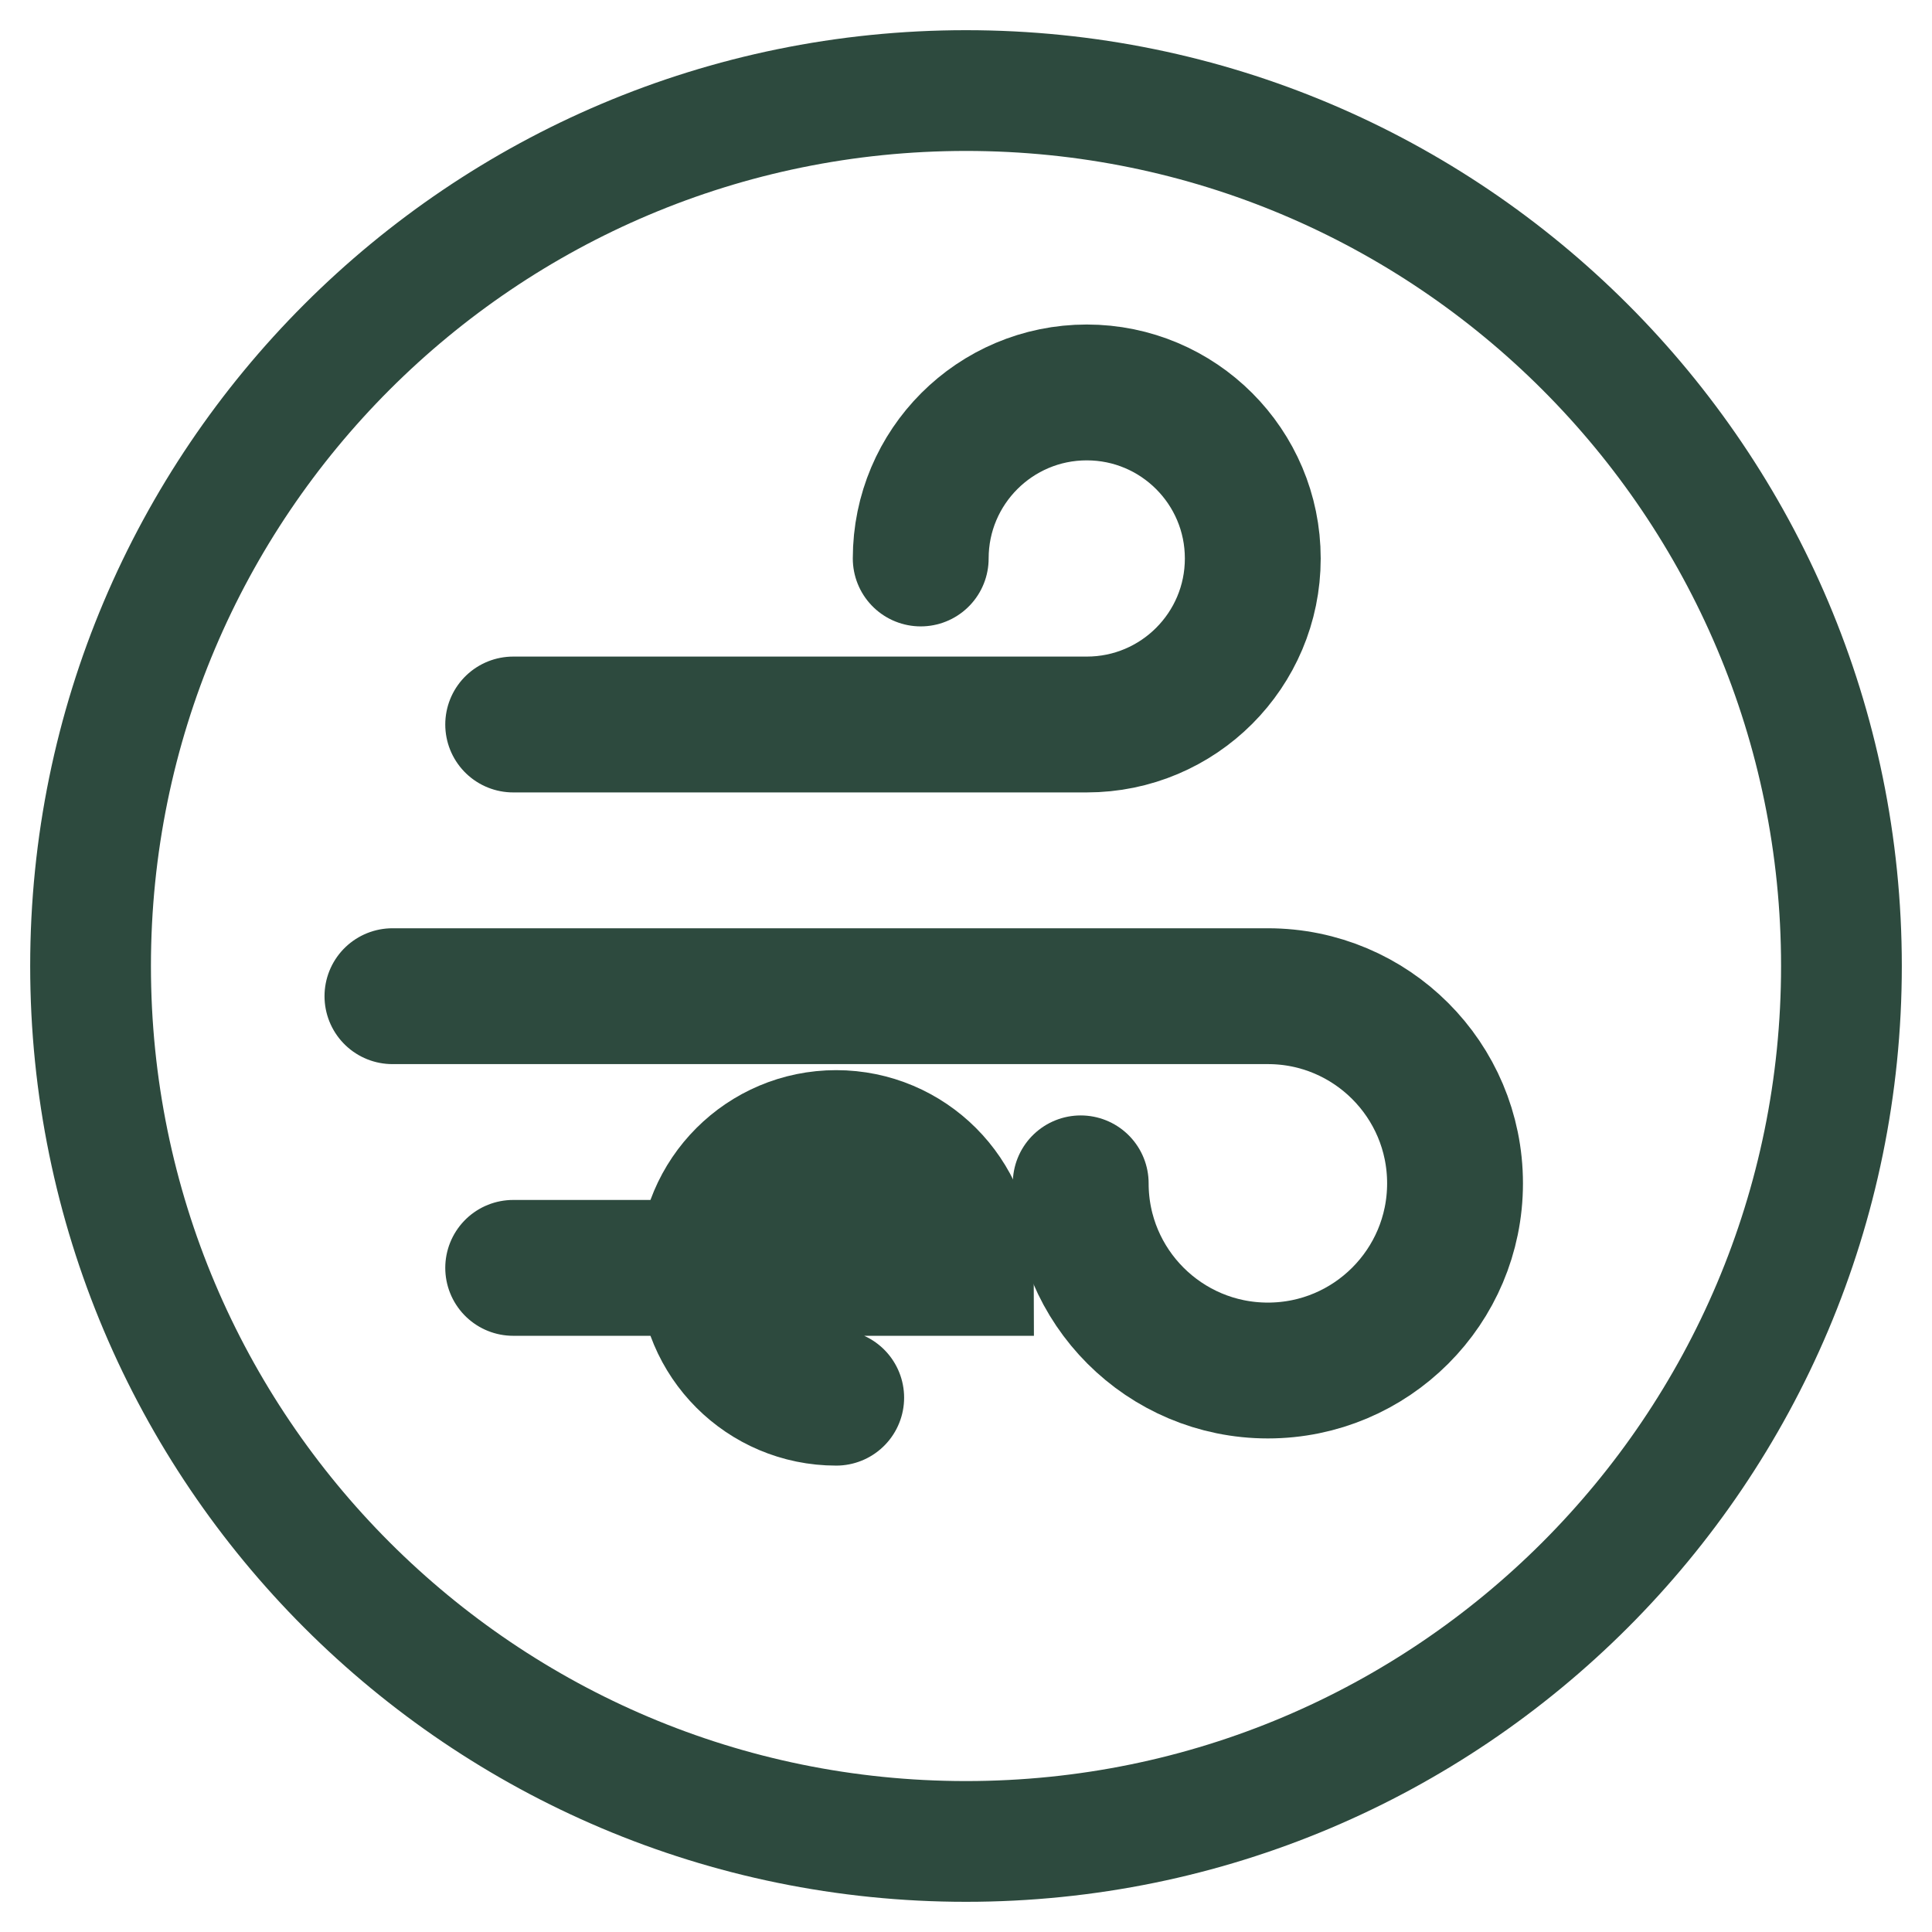
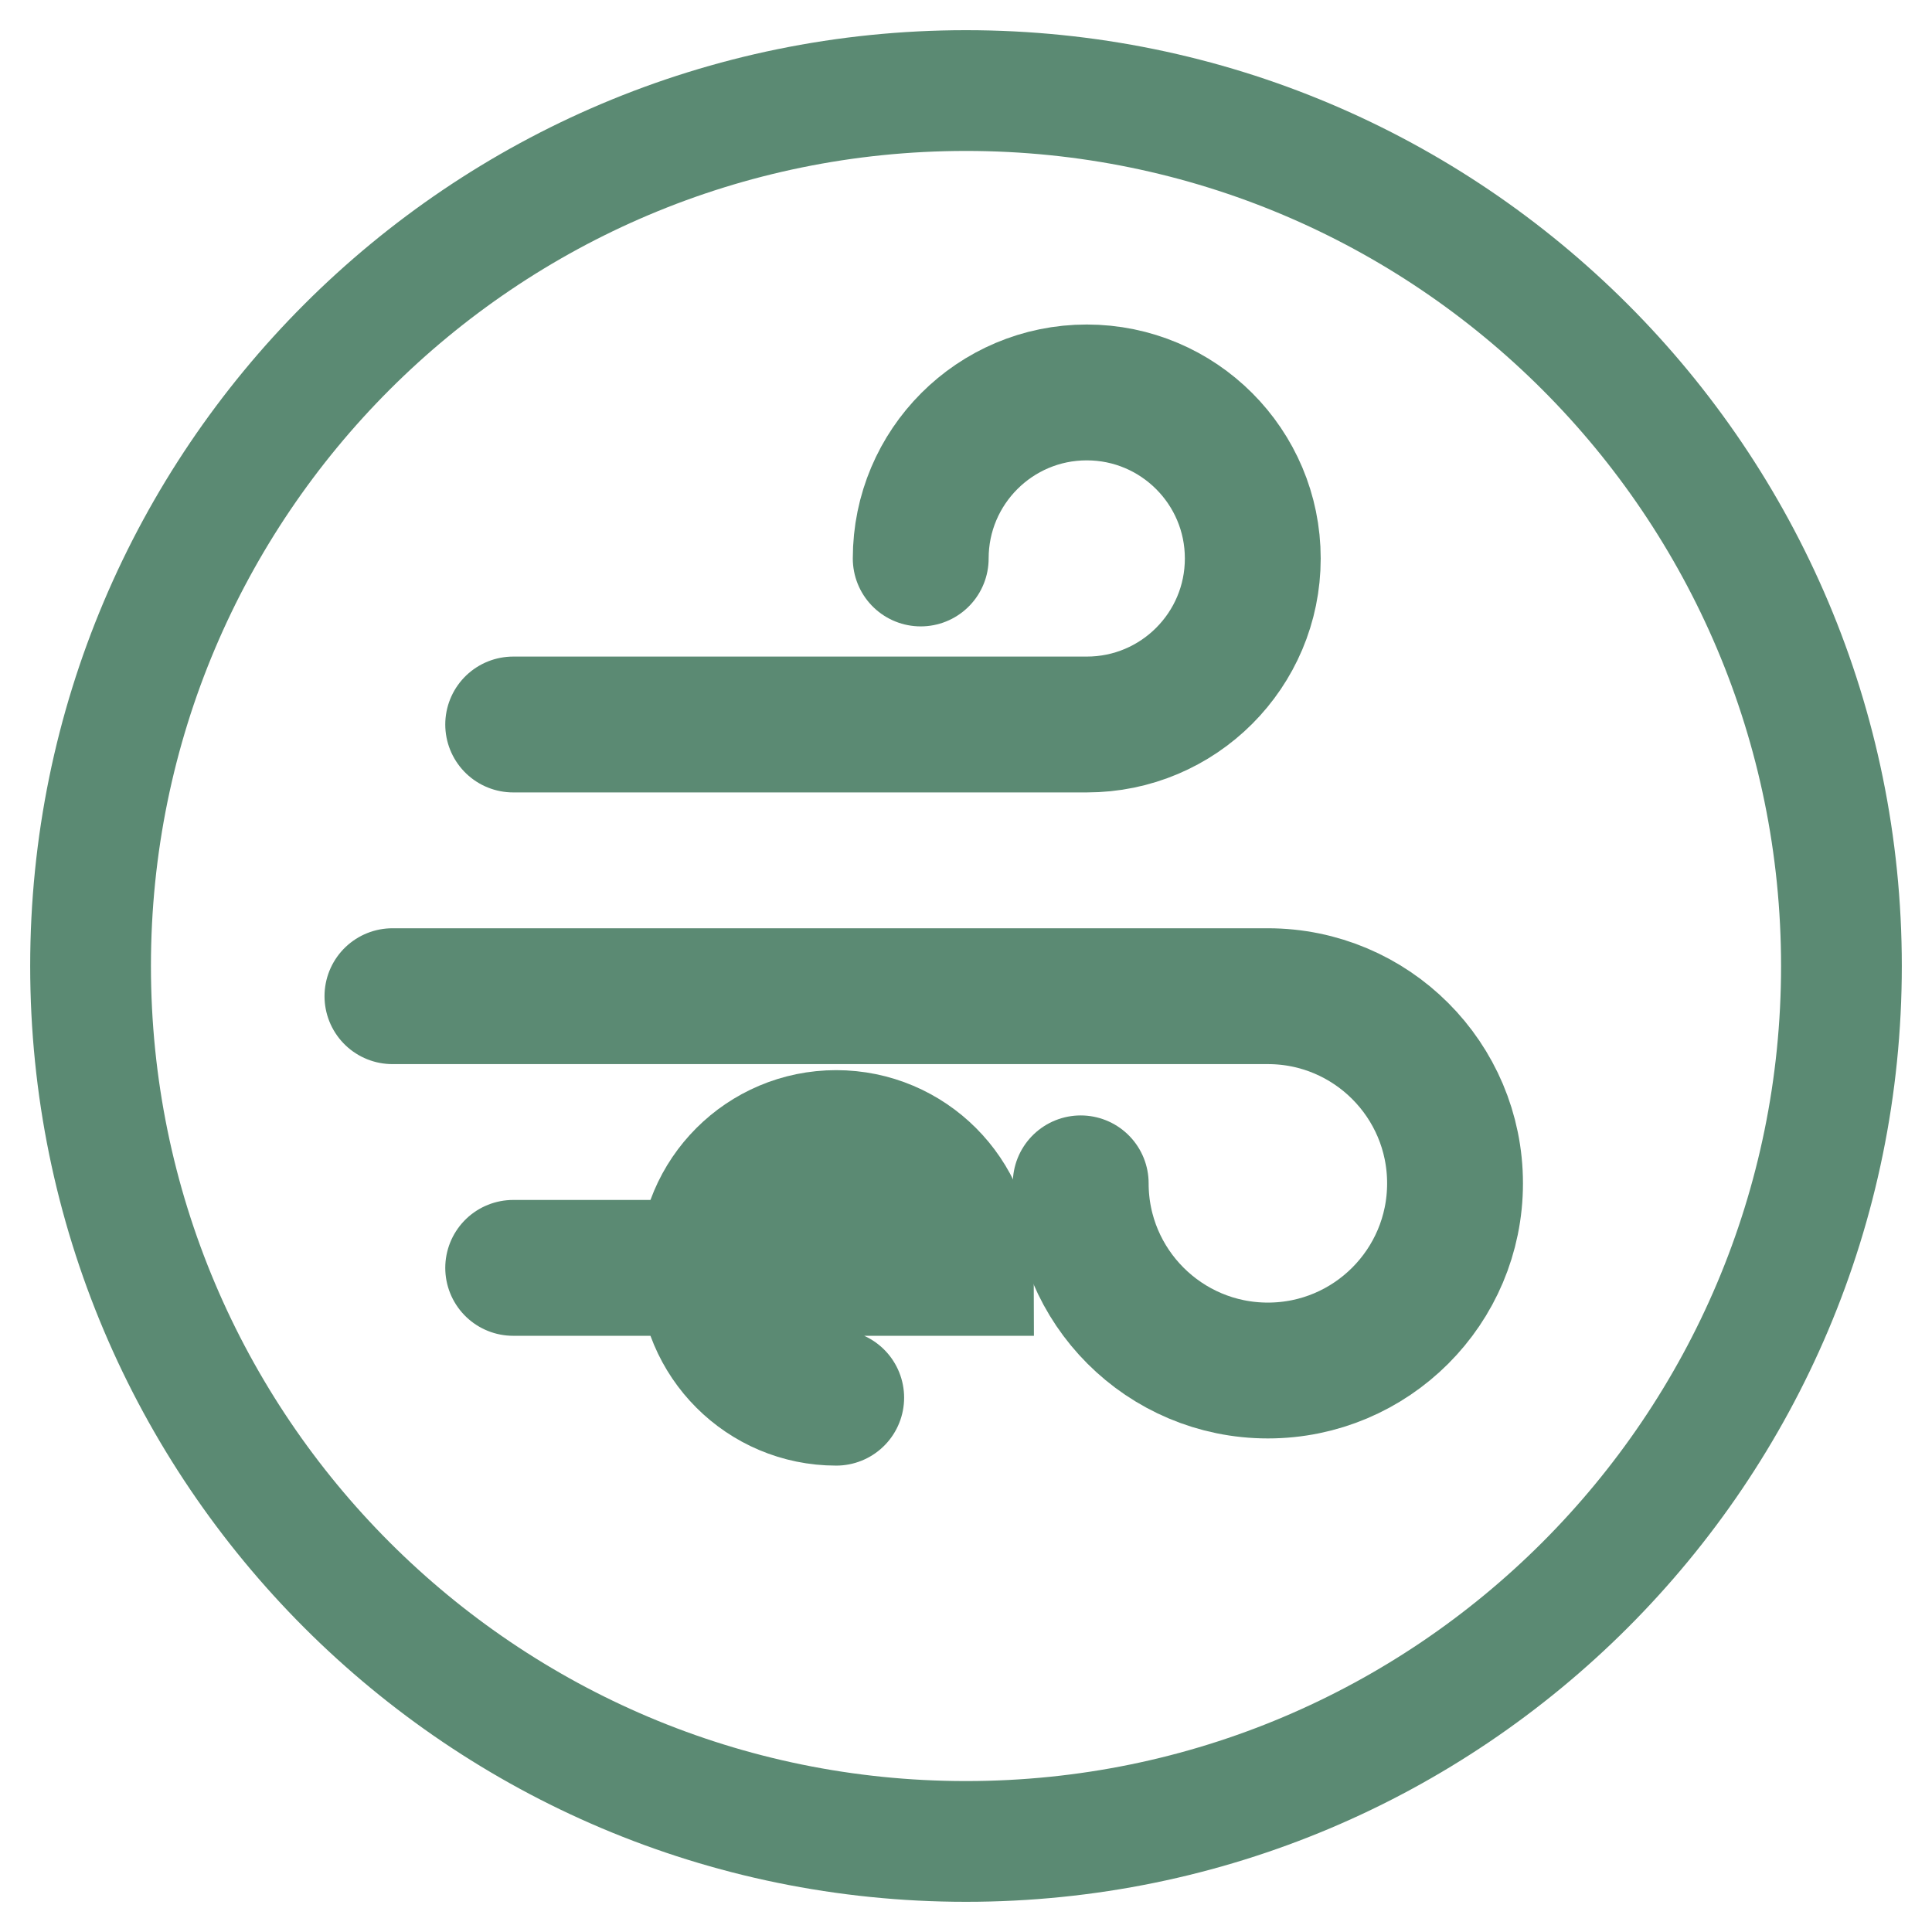
<svg xmlns="http://www.w3.org/2000/svg" viewBox="0 0 64 64">
-   <circle cx="32" cy="32" r="29" fill="none" stroke="#2D4A3E" stroke-width="4" />
-   <g fill="none" stroke="#2D4A3E" stroke-width="4.5" stroke-linecap="round">
+   <circle cx="32" cy="32" r="29" fill="none" stroke="#5B8A73" stroke-width="4" />
+   <g fill="none" stroke="#5B8A73" stroke-width="4.5" stroke-linecap="round">
    <path d="M17 24 H36 a5.5 5.5 0 1 0 -5.5 -5.5" />
    <path d="M13 33 H42 a6.2 6.2 0 1 1 -6.2 6.2" />
    <path d="M17 42 H32 a4.3 4.3 0 1 0 -4.3 4.3" />
  </g>
</svg>
